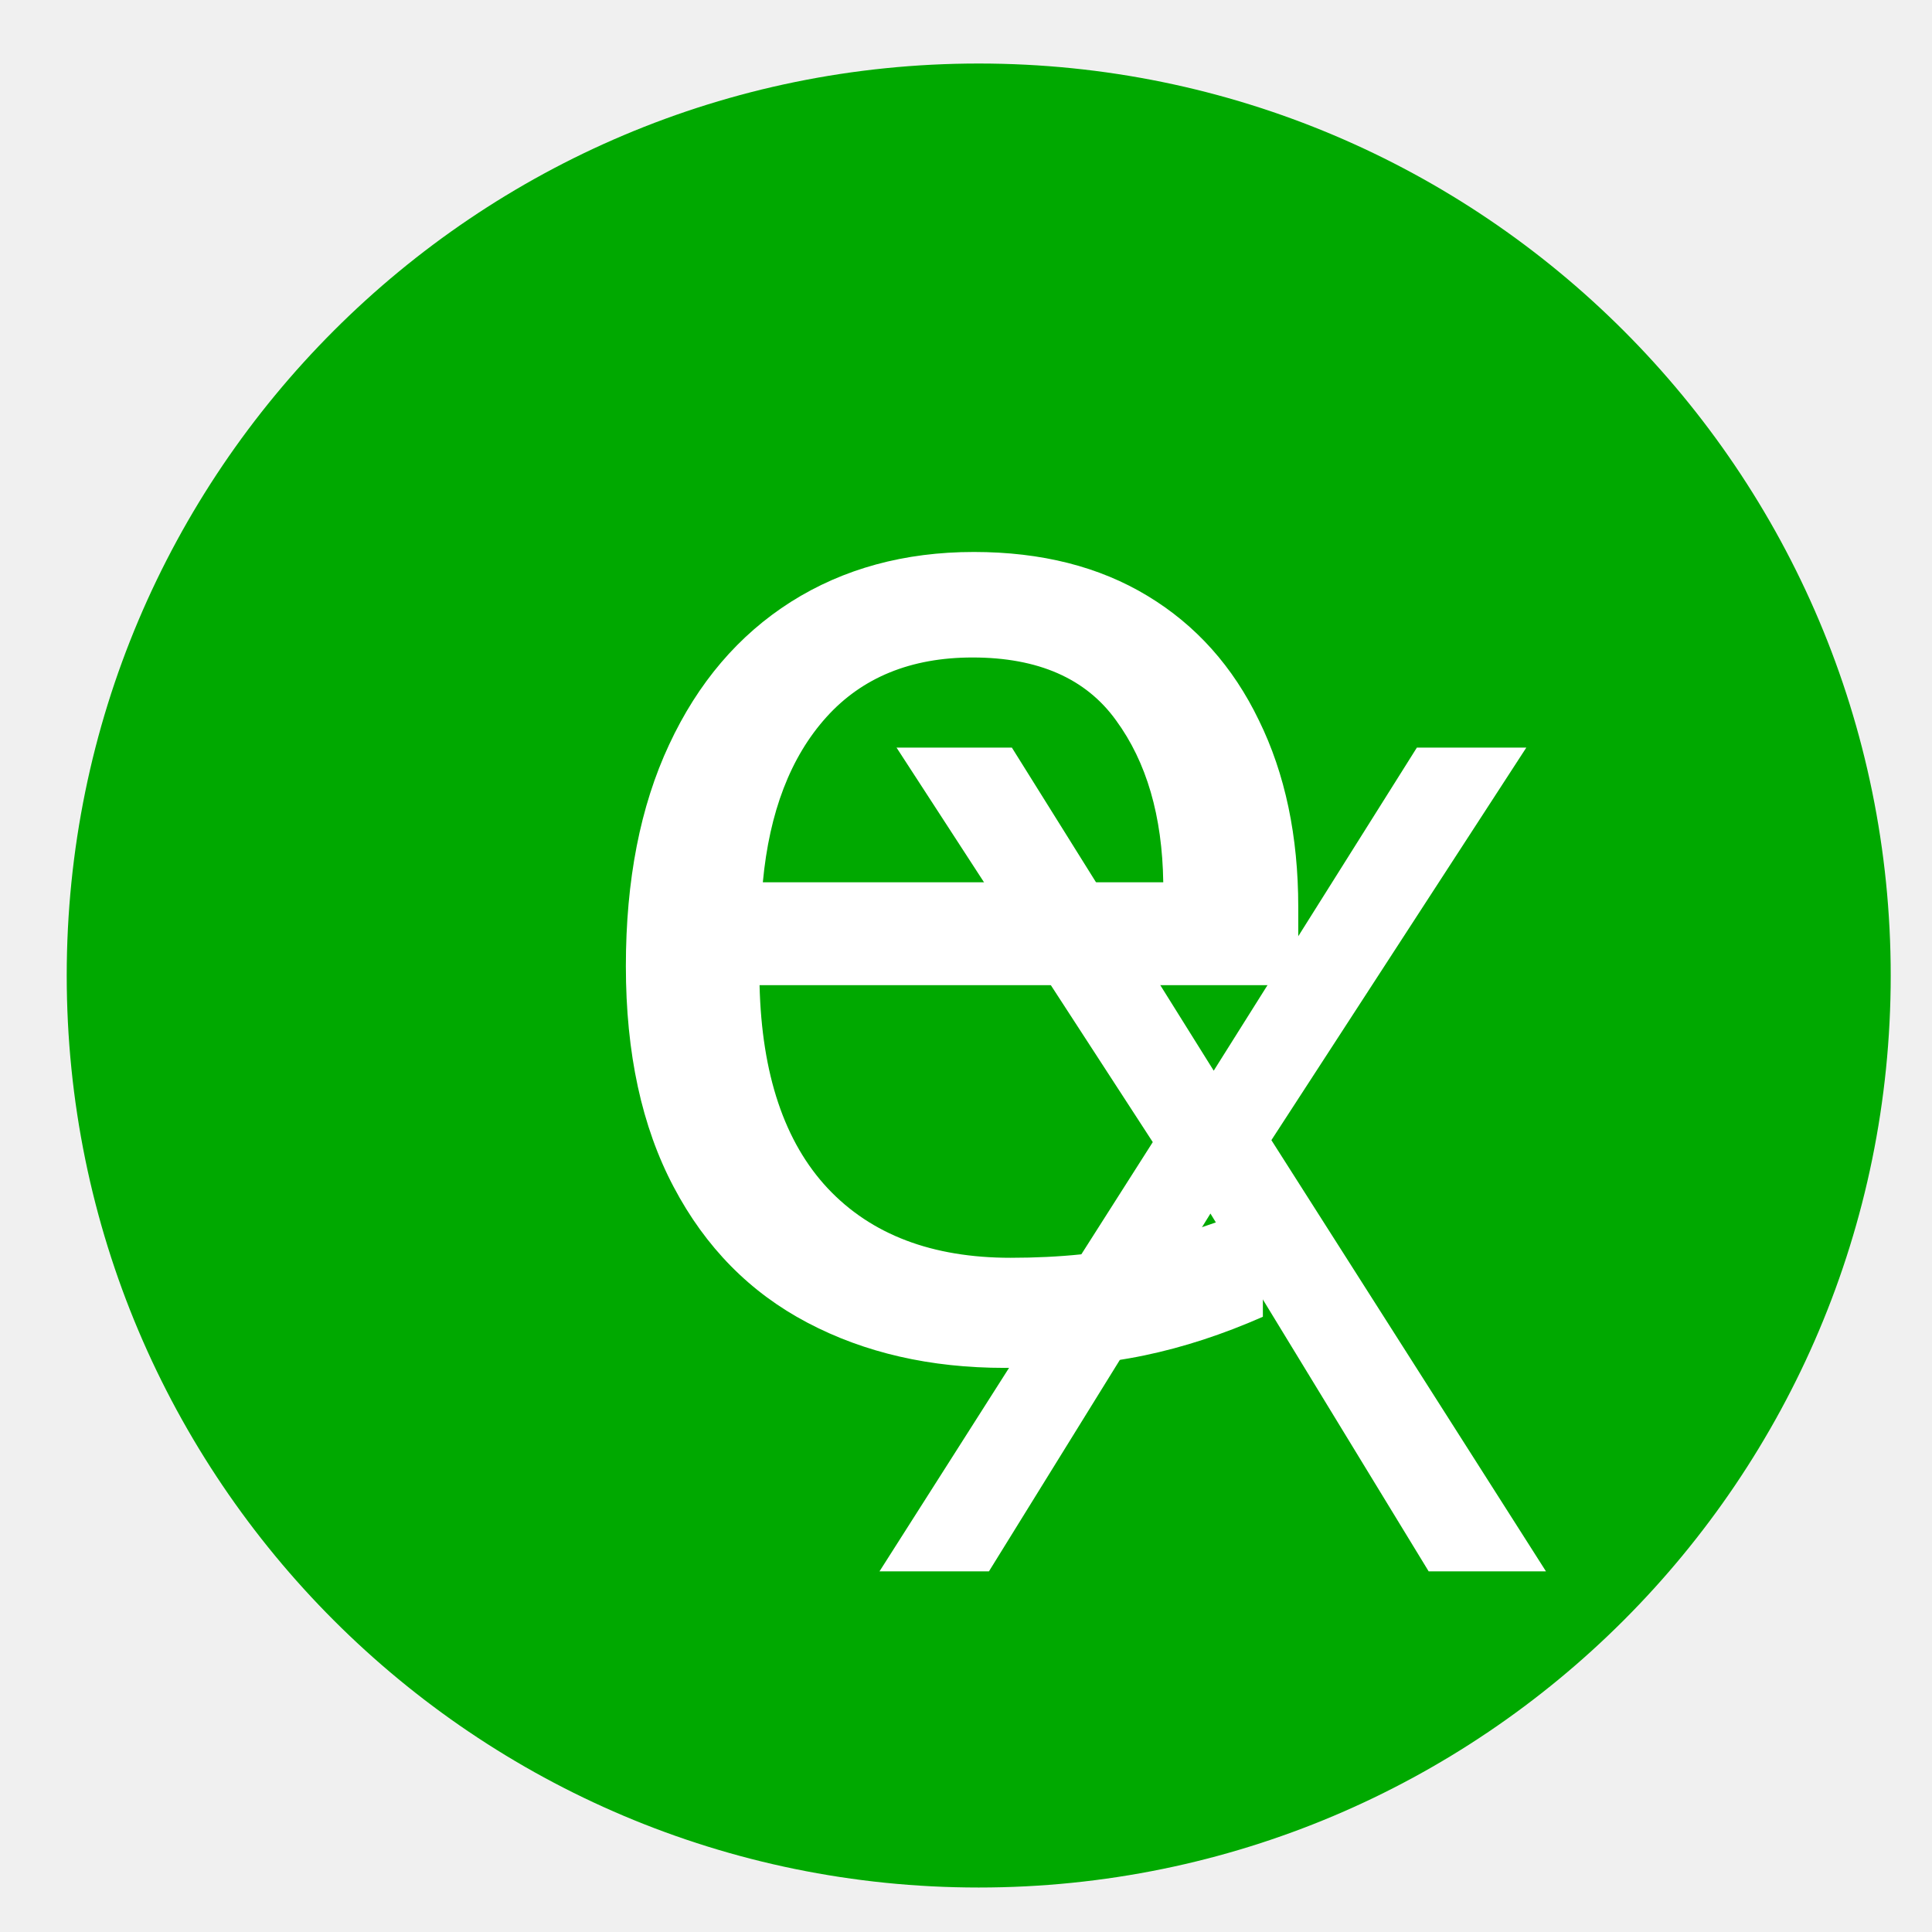
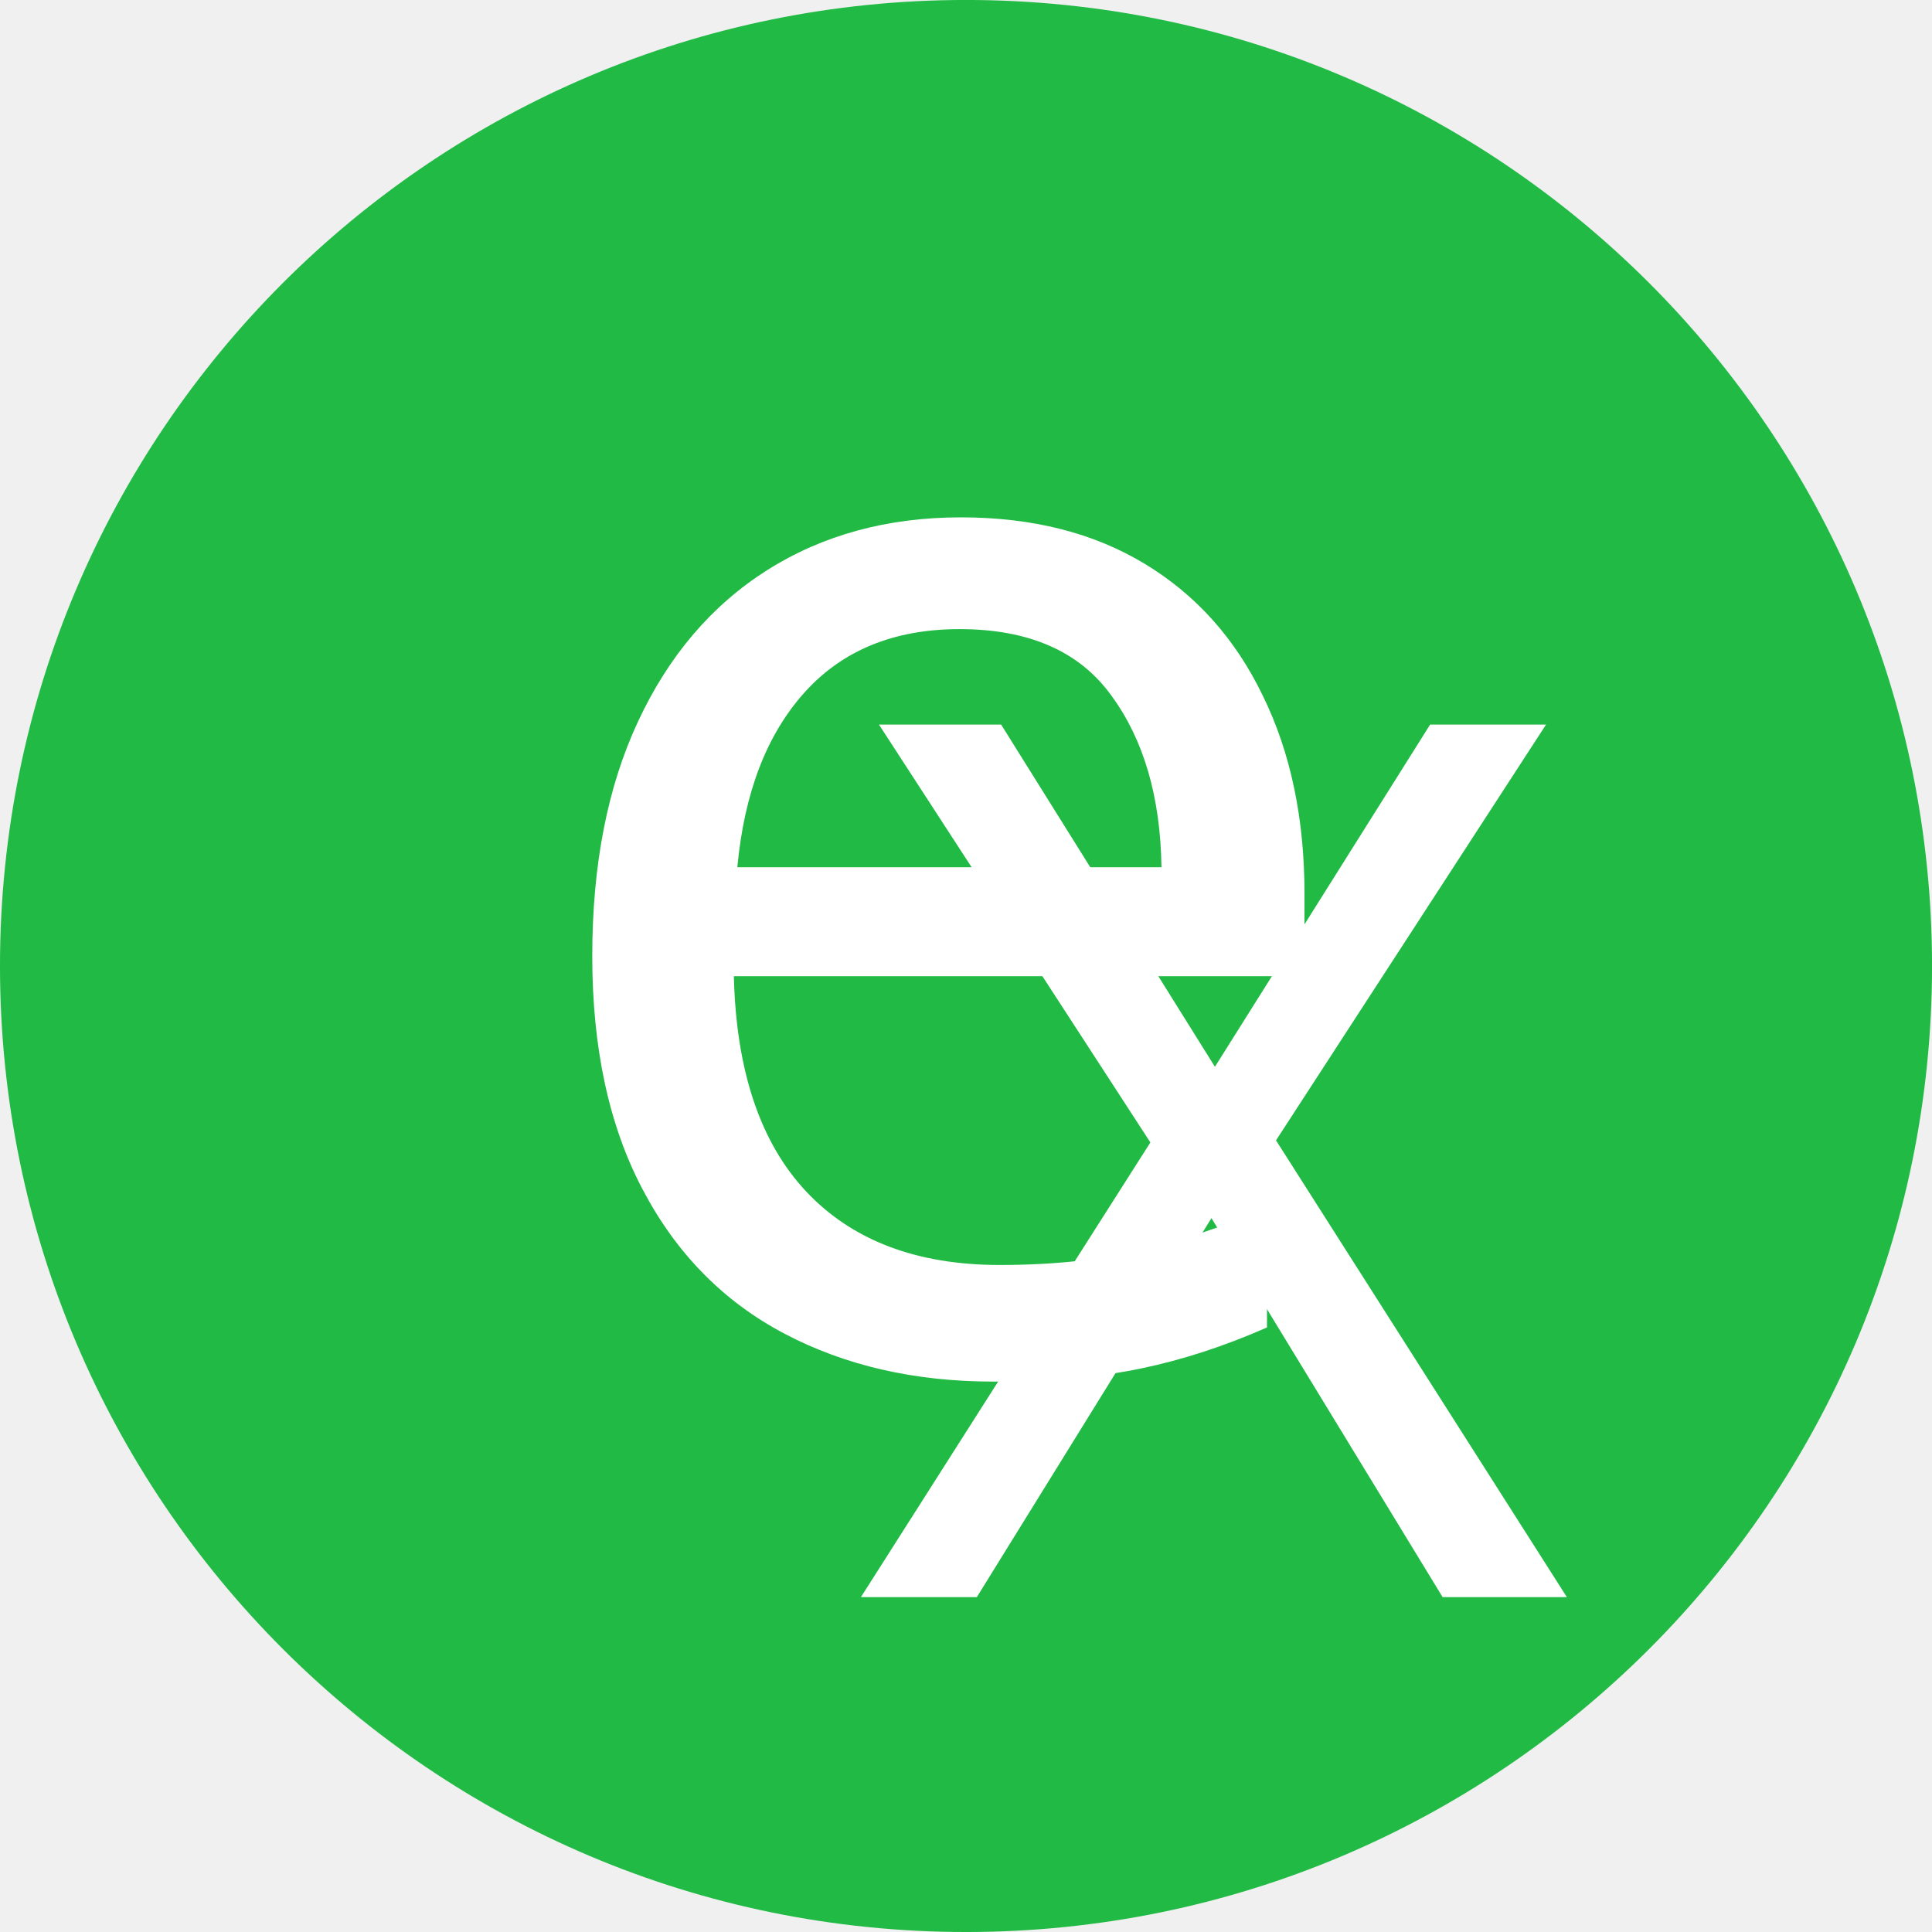
- <svg xmlns="http://www.w3.org/2000/svg" width="13mm" height="13mm" viewBox="0 0 46.063 46.063" id="svg2" version="1.1">
+ <svg xmlns="http://www.w3.org/2000/svg" width="42" height="42" viewBox="0 0 42 42" id="svg2" version="1.1">
  <defs id="defs4" />
-   <g id="layer1" transform="translate(0,-1006.299)">
-     <g id="g4166" transform="translate(1.767767,-0.3535534)">
-       <circle r="21.744" cy="1029.911" cx="21.567" id="path4146" style="color:#000000;clip-rule:nonzero;display:inline;overflow:visible;visibility:visible;opacity:1;isolation:auto;mix-blend-mode:normal;color-interpolation:sRGB;color-interpolation-filters:linearRGB;solid-color:#000000;solid-opacity:1;fill:#00a900;fill-opacity:1;fill-rule:evenodd;stroke:none;stroke-width:2;stroke-linecap:butt;stroke-linejoin:miter;stroke-miterlimit:4;stroke-dasharray:none;stroke-opacity:1;color-rendering:auto;image-rendering:auto;shape-rendering:auto;text-rendering:auto;enable-background:accumulate" />
+   <g id="layer1" transform="translate(0,-1010.362)">
+     <g id="g4166" transform="matrix(0.9658044,0,0,0.9658044,0.1707281,36.66918)">
+       <circle r="21.744" cy="1029.911" cx="21.567" id="path4146" style="color:#000000;clip-rule:nonzero;display:inline;overflow:visible;visibility:visible;opacity:1;isolation:auto;mix-blend-mode:normal;color-interpolation:sRGB;color-interpolation-filters:linearRGB;solid-color:#000000;solid-opacity:1;fill:#21ba45;fill-opacity:1;fill-rule:evenodd;stroke:none;stroke-width:2;stroke-linecap:butt;stroke-linejoin:miter;stroke-miterlimit:4;stroke-dasharray:none;stroke-opacity:1;color-rendering:auto;image-rendering:auto;shape-rendering:auto;text-rendering:auto;enable-background:accumulate" />
      <g transform="translate(-41.7193,-0.9722718)" id="g4148">
        <g transform="translate(-123.0366,731.1483)" id="g4160">
          <text id="text4136" y="308.748" x="175.989" style="font-style:normal;font-variant:normal;font-weight:normal;font-stretch:normal;font-size:35px;line-height:125%;font-family:'UD Digi Kyokasho NP-R';-inkscape-font-specification:'UD Digi Kyokasho NP-R';letter-spacing:0px;word-spacing:0px;fill:#ffffff;fill-opacity:1;stroke:none;stroke-width:1px;stroke-linecap:butt;stroke-linejoin:miter;stroke-opacity:1" xml:space="preserve">
            <tspan dy="0" rotate="321.2 0" y="308.748" x="175.989" id="tspan4138">e</tspan>
          </text>
          <text id="text4140" y="313.941" x="183.848" style="font-style:normal;font-variant:normal;font-weight:normal;font-stretch:normal;font-size:40px;line-height:125%;font-family:'UD Digi Kyokasho NP-R';-inkscape-font-specification:'UD Digi Kyokasho NP-R';letter-spacing:0px;word-spacing:0px;fill:#ffffff;fill-opacity:1;stroke:none;stroke-width:1px;stroke-linecap:butt;stroke-linejoin:miter;stroke-opacity:1" xml:space="preserve">
            <tspan style="font-style:normal;font-variant:normal;font-weight:normal;font-stretch:normal;font-size:27.5px;font-family:'UD Digi Kyokasho NP-R';-inkscape-font-specification:'UD Digi Kyokasho NP-R';fill:#ffffff;fill-opacity:1" y="313.941" x="183.848" id="tspan4142">X</tspan>
          </text>
        </g>
      </g>
    </g>
  </g>
</svg>
